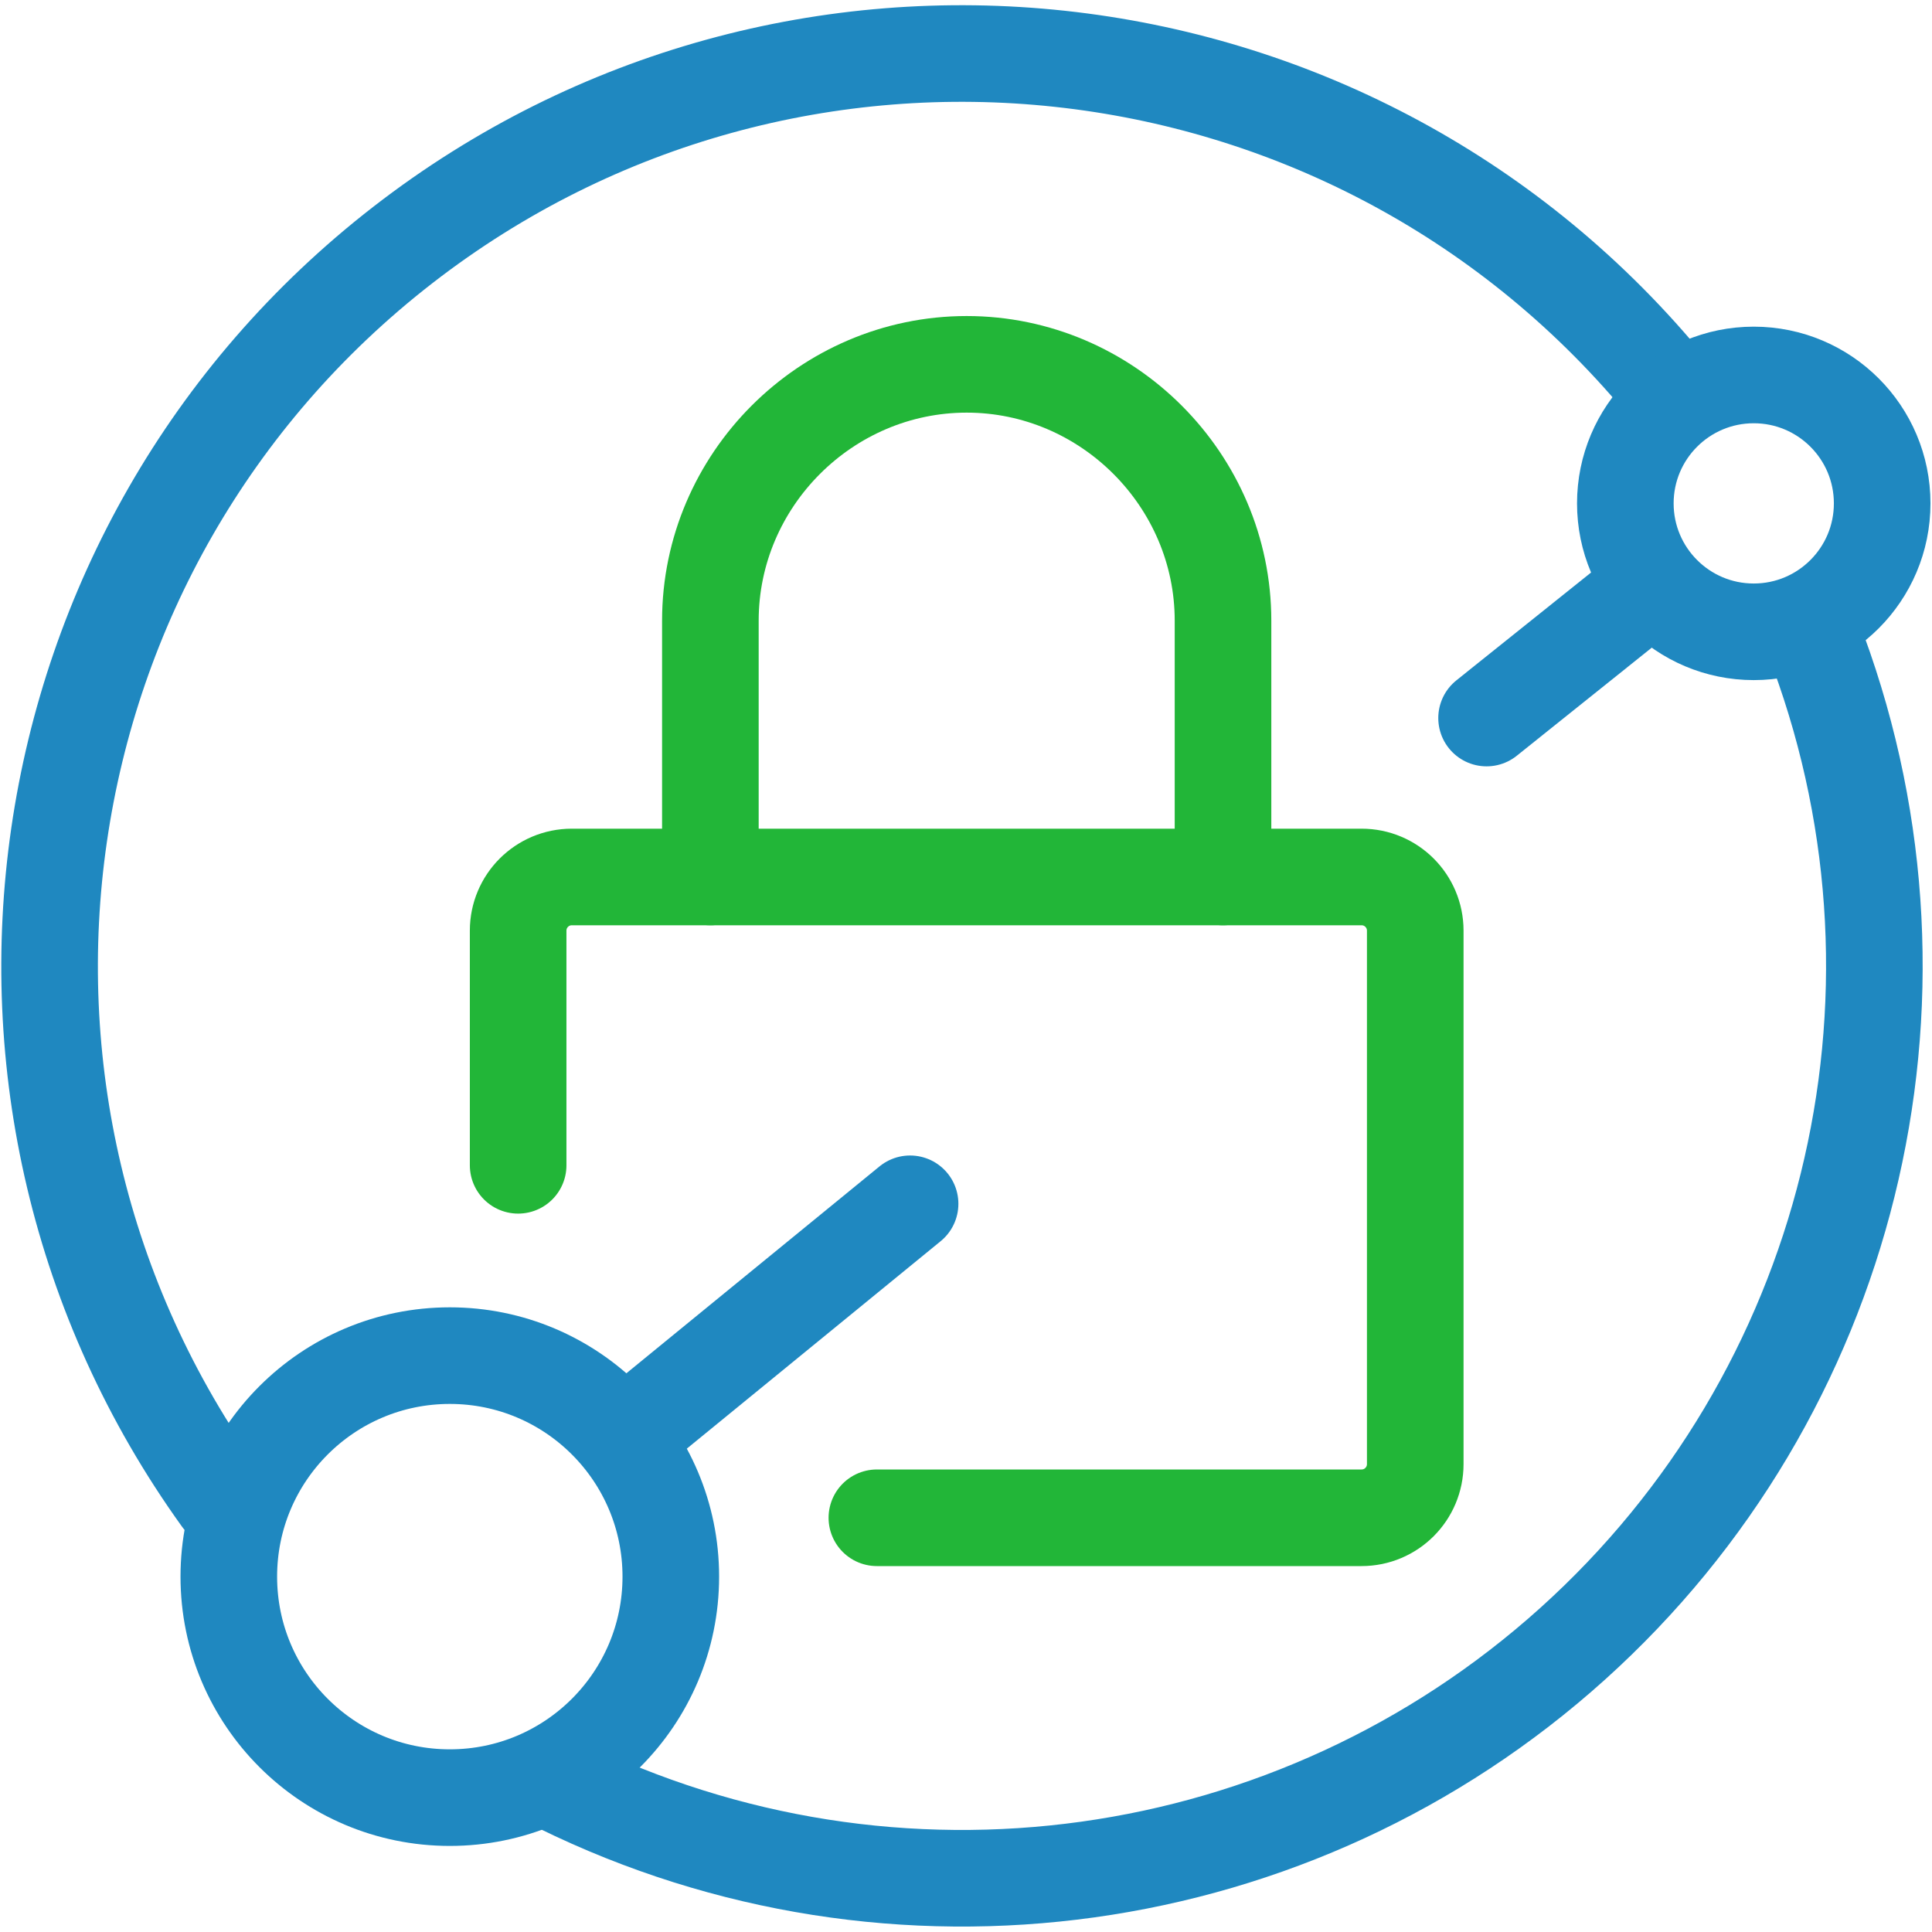
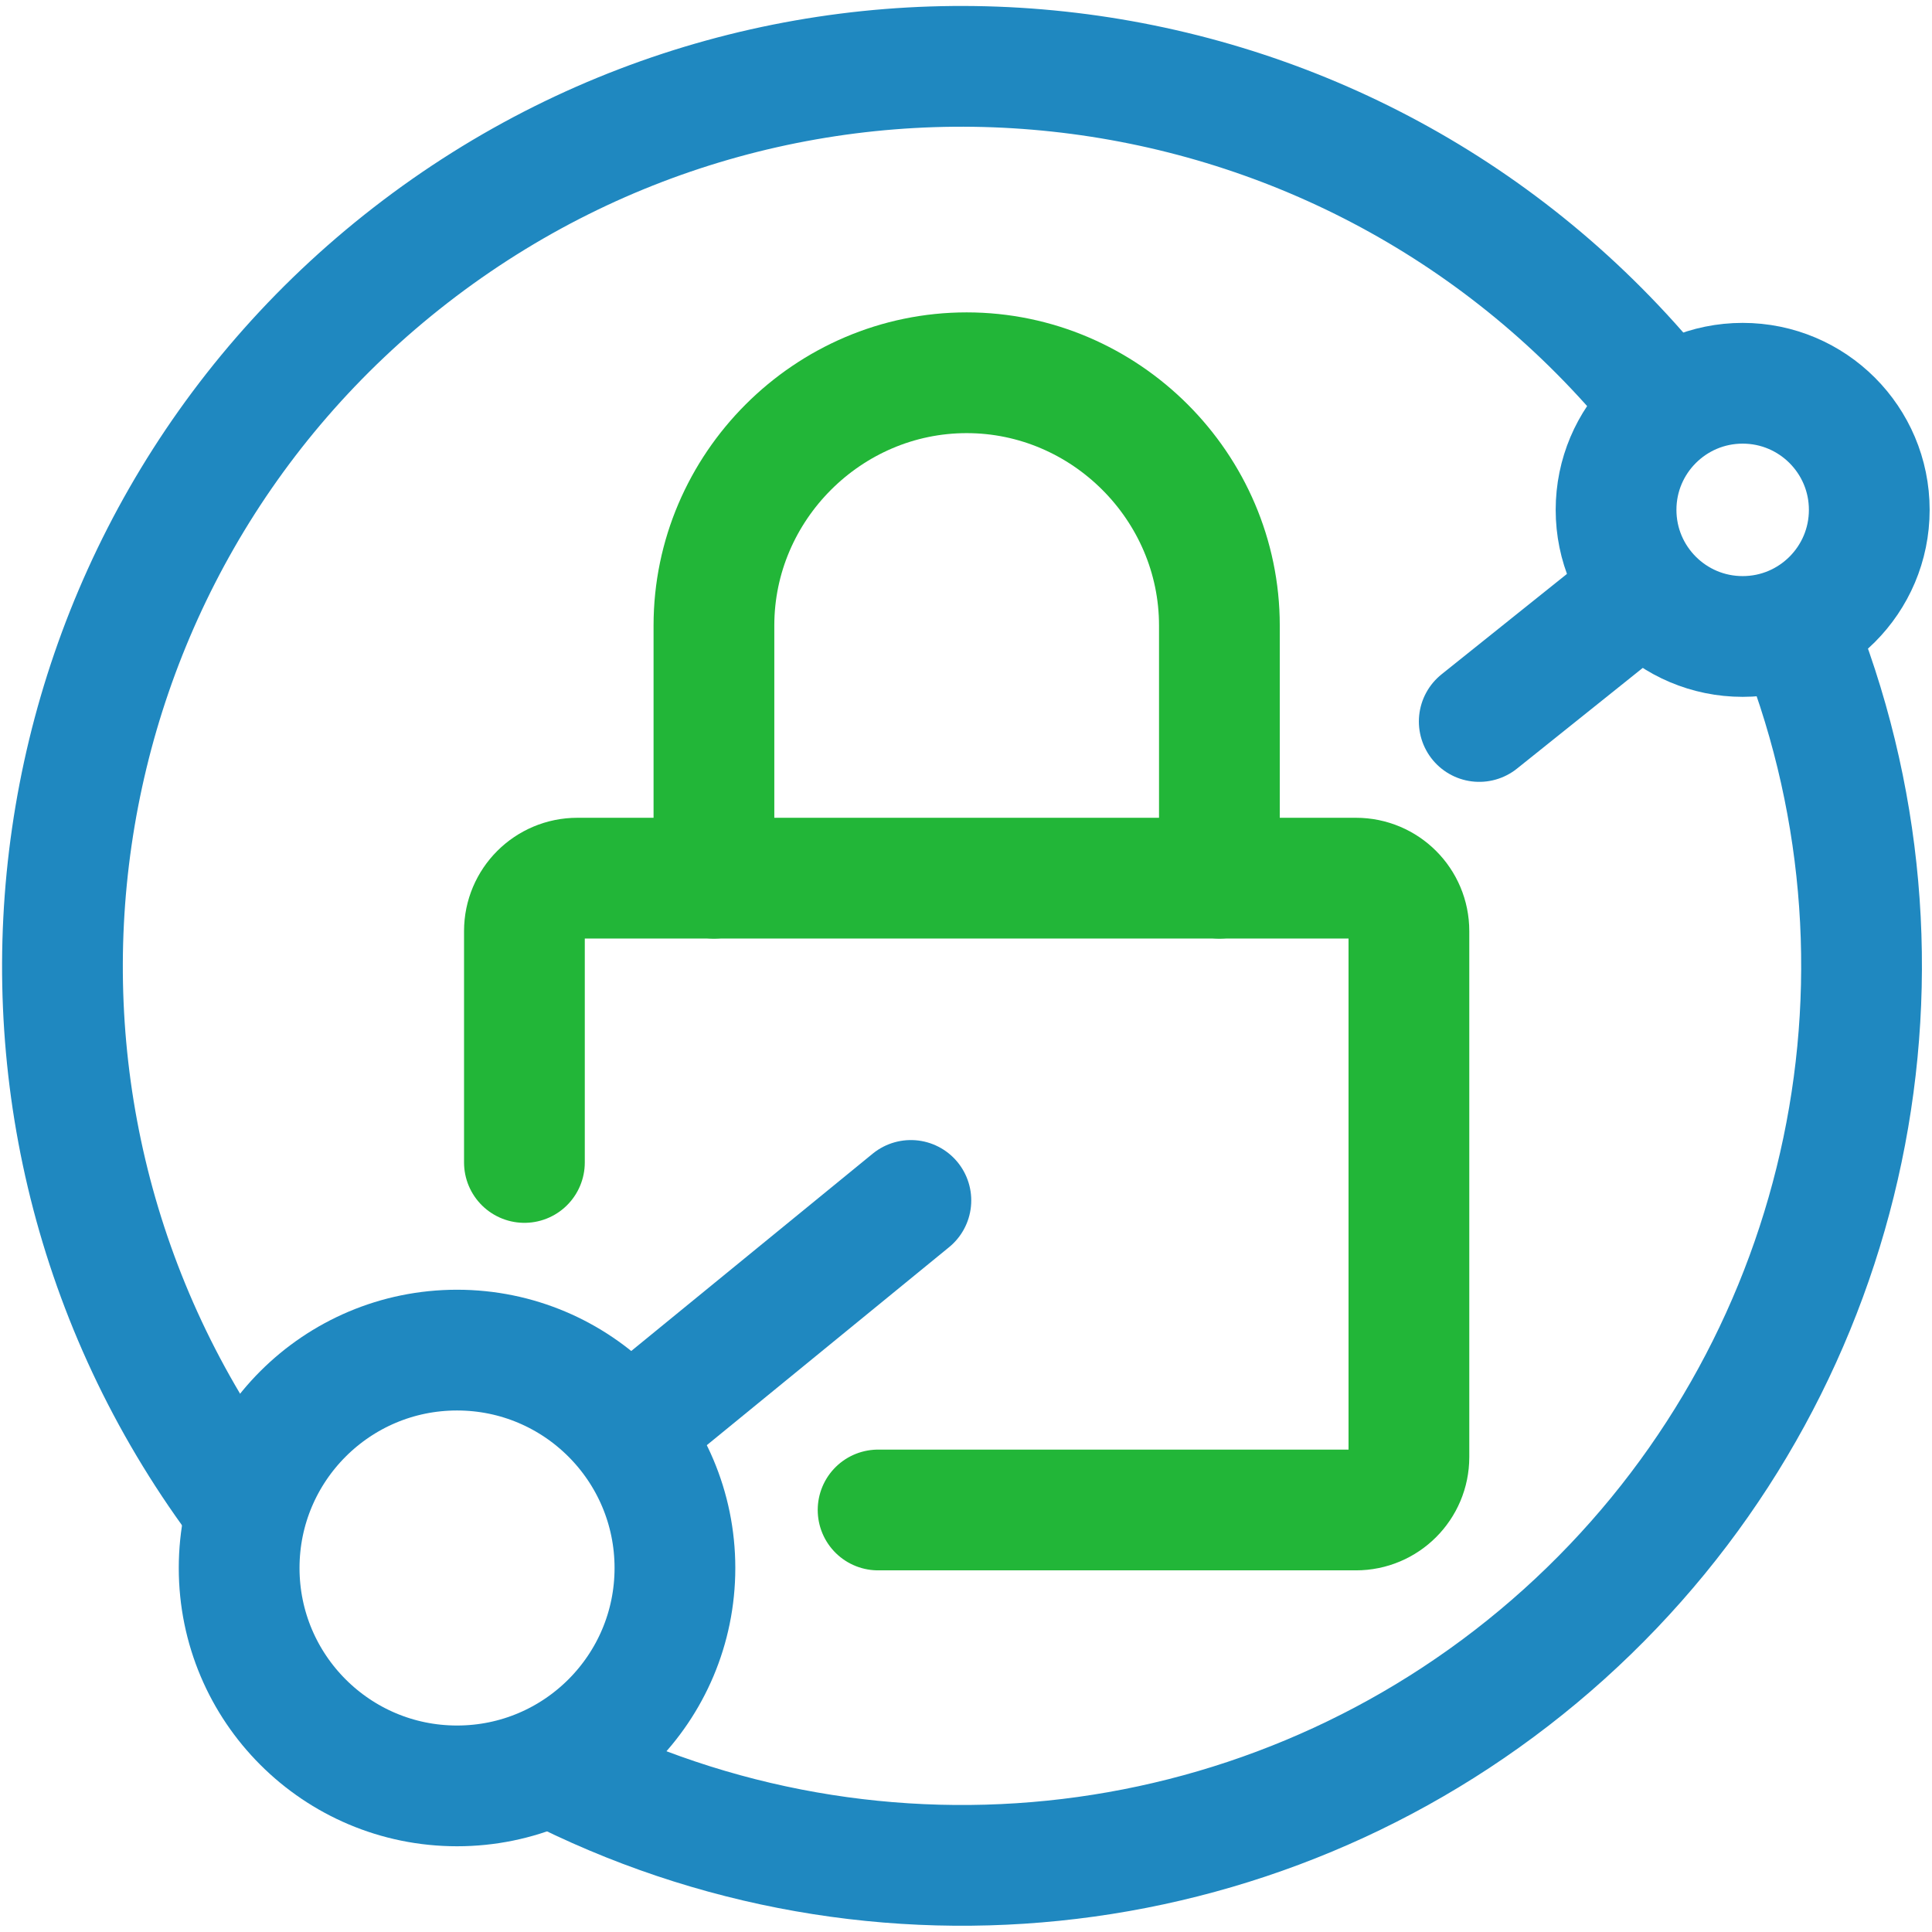
- <svg xmlns="http://www.w3.org/2000/svg" width="100.0px" height="100.0px" viewBox="0 0 100.0 100.0" version="1.1" id="SVGRoot">
+ <svg xmlns="http://www.w3.org/2000/svg" width="32" height="32" viewBox="0 0 32 32" version="1.1" id="SVGRoot">
  <defs id="defs8354" />
-   <path d="m 45.387,78.56 h 25.087 c 1.536,0 2.779,-1.244 2.779,-2.779 V 48.171 c 0,-1.536 -1.244,-2.779 -2.779,-2.779 H 29.598 c -1.536,0 -2.779,1.244 -2.779,2.779 v 12.145" style="clip-rule:evenodd;display:inline;fill:none;fill-rule:evenodd;stroke:#22b638;stroke-width:5;stroke-linecap:round;stroke-linejoin:round;stroke-dasharray:none" id="path154" />
-   <path d="M 36.769,45.392 V 32.125 c 0,-7.277 5.99,-13.267 13.267,-13.267 7.277,0 13.267,5.99 13.267,13.267 v 13.267" style="clip-rule:evenodd;display:inline;fill:none;fill-rule:nonzero;stroke:#22b638;stroke-width:5;stroke-linecap:round;stroke-linejoin:round;stroke-dasharray:none" id="path156" />
-   <path style="fill:none;stroke:#1f88c0;stroke-width:5;stroke-linecap:round;stroke-linejoin:round;stroke-dasharray:none;stroke-opacity:1;paint-order:fill markers stroke" id="path652" d="M 94.118,33.71 A 47.223,47.223 0 0 1 81.396,85.084 47.223,47.223 0 0 1 28.977,92.383" />
-   <path style="fill:none;stroke:#1f88c0;stroke-width:5;stroke-linecap:round;stroke-linejoin:round;stroke-dasharray:none;stroke-opacity:1;paint-order:fill markers stroke" id="path708" d="m 11.444,77.552 a 47.223,47.223 0 0 1 9.408,-64.873 47.223,47.223 0 0 1 65.174,7.031" />
-   <circle style="fill:none;stroke:#1f88c0;stroke-width:5;stroke-linecap:round;stroke-linejoin:round;stroke-dasharray:none;stroke-opacity:1;paint-order:fill markers stroke" id="path762" cx="90.774" cy="26.055" r="6.647" />
-   <circle style="fill:none;stroke:#1f88c0;stroke-width:5;stroke-linecap:round;stroke-linejoin:round;stroke-dasharray:none;stroke-opacity:1;paint-order:fill markers stroke" id="path764" cx="23.282" cy="81.606" r="11.439" />
-   <path style="fill:none;stroke:#1f88c0;stroke-width:5;stroke-linecap:round;stroke-linejoin:round;stroke-dasharray:none;stroke-opacity:1;paint-order:fill markers stroke" d="M 32.54,74.213 47.106,62.308" id="path820" />
-   <path style="fill:none;stroke:#1f88c0;stroke-width:5;stroke-linecap:round;stroke-linejoin:round;stroke-dasharray:none;stroke-opacity:1;paint-order:fill markers stroke" d="M 85.245,30.521 76.945,37.166" id="path871" />
+   <path d="m 14.544,25.01 h 7.915 c 0.484,0 0.877,-0.392 0.877,-0.877 v -8.711 c 0,-0.485 -0.392,-0.877 -0.877,-0.877 H 9.563 c -0.484,0 -0.877,0.392 -0.877,0.877 v 3.832" style="clip-rule:evenodd;display:inline;fill:none;fill-rule:evenodd;stroke:#22b638;stroke-width:2;stroke-linecap:round;stroke-linejoin:round;stroke-dasharray:none" id="path154" />
+   <path d="m 11.825,14.546 v -4.186 c 0,-2.296 1.89,-4.186 4.186,-4.186 2.296,0 4.186,1.89 4.186,4.186 v 4.186" style="clip-rule:evenodd;display:inline;fill:none;fill-rule:nonzero;stroke:#22b638;stroke-width:2;stroke-linecap:round;stroke-linejoin:round;stroke-dasharray:none" id="path156" />
+   <path style="fill:none;stroke:#1f88c0;stroke-width:2;stroke-linecap:round;stroke-linejoin:round;stroke-dasharray:none;stroke-opacity:1;paint-order:fill markers stroke" id="path652" d="M 29.919,10.86 A 14.899,14.899 0 0 1 25.905,27.068 14.899,14.899 0 0 1 9.367,29.371" />
+   <path style="fill:none;stroke:#1f88c0;stroke-width:2;stroke-linecap:round;stroke-linejoin:round;stroke-dasharray:none;stroke-opacity:1;paint-order:fill markers stroke" id="path708" d="M 3.835,24.692 A 14.899,14.899 0 0 1 6.803,4.225 14.899,14.899 0 0 1 27.365,6.443" />
+   <circle style="fill:none;stroke:#1f88c0;stroke-width:2;stroke-linecap:round;stroke-linejoin:round;stroke-dasharray:none;stroke-opacity:1;paint-order:fill markers stroke" id="path762" cx="28.864" cy="8.445" r="2.097" />
+   <circle style="fill:none;stroke:#1f88c0;stroke-width:2;stroke-linecap:round;stroke-linejoin:round;stroke-dasharray:none;stroke-opacity:1;paint-order:fill markers stroke" id="path764" cx="7.57" cy="25.971" r="3.609" />
+   <path style="fill:none;stroke:#1f88c0;stroke-width:2;stroke-linecap:round;stroke-linejoin:round;stroke-dasharray:none;stroke-opacity:1;paint-order:fill markers stroke" d="m 10.491,23.639 4.596,-3.756" id="path820" />
+   <path style="fill:none;stroke:#1f88c0;stroke-width:2;stroke-linecap:round;stroke-linejoin:round;stroke-dasharray:none;stroke-opacity:1;paint-order:fill markers stroke" d="M 27.119,9.854 24.501,11.95" id="path871" />
</svg>
